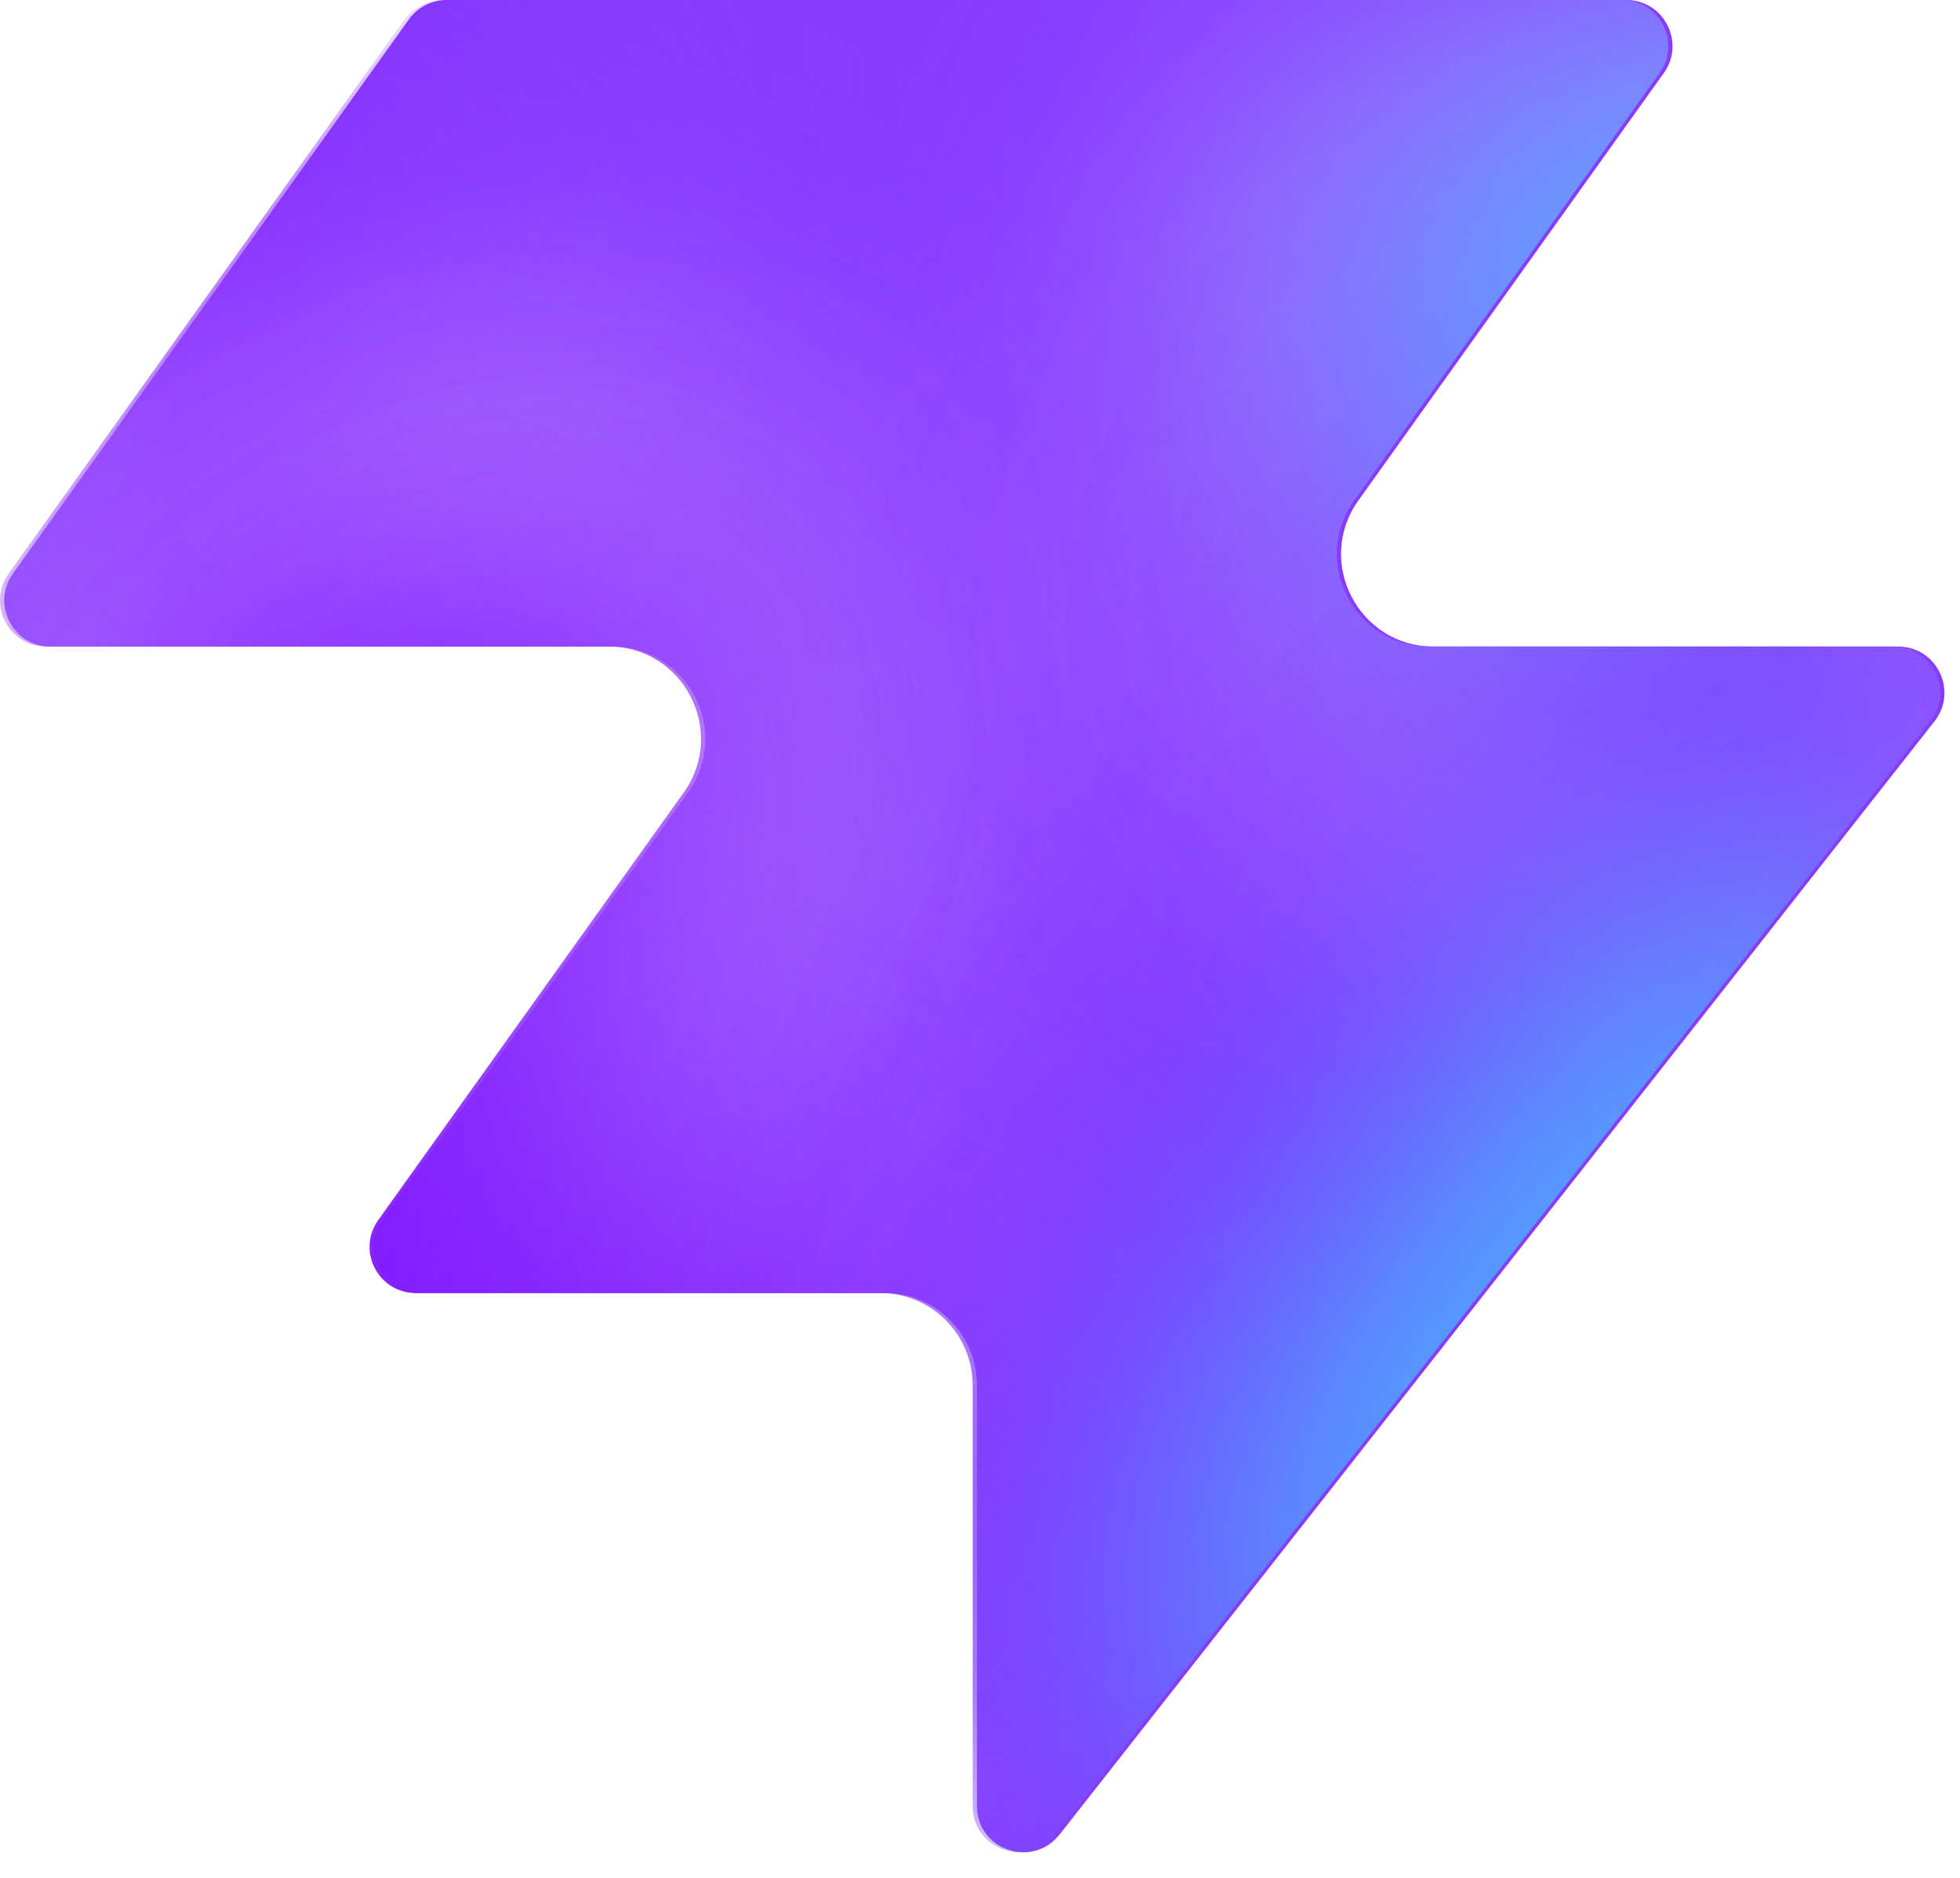
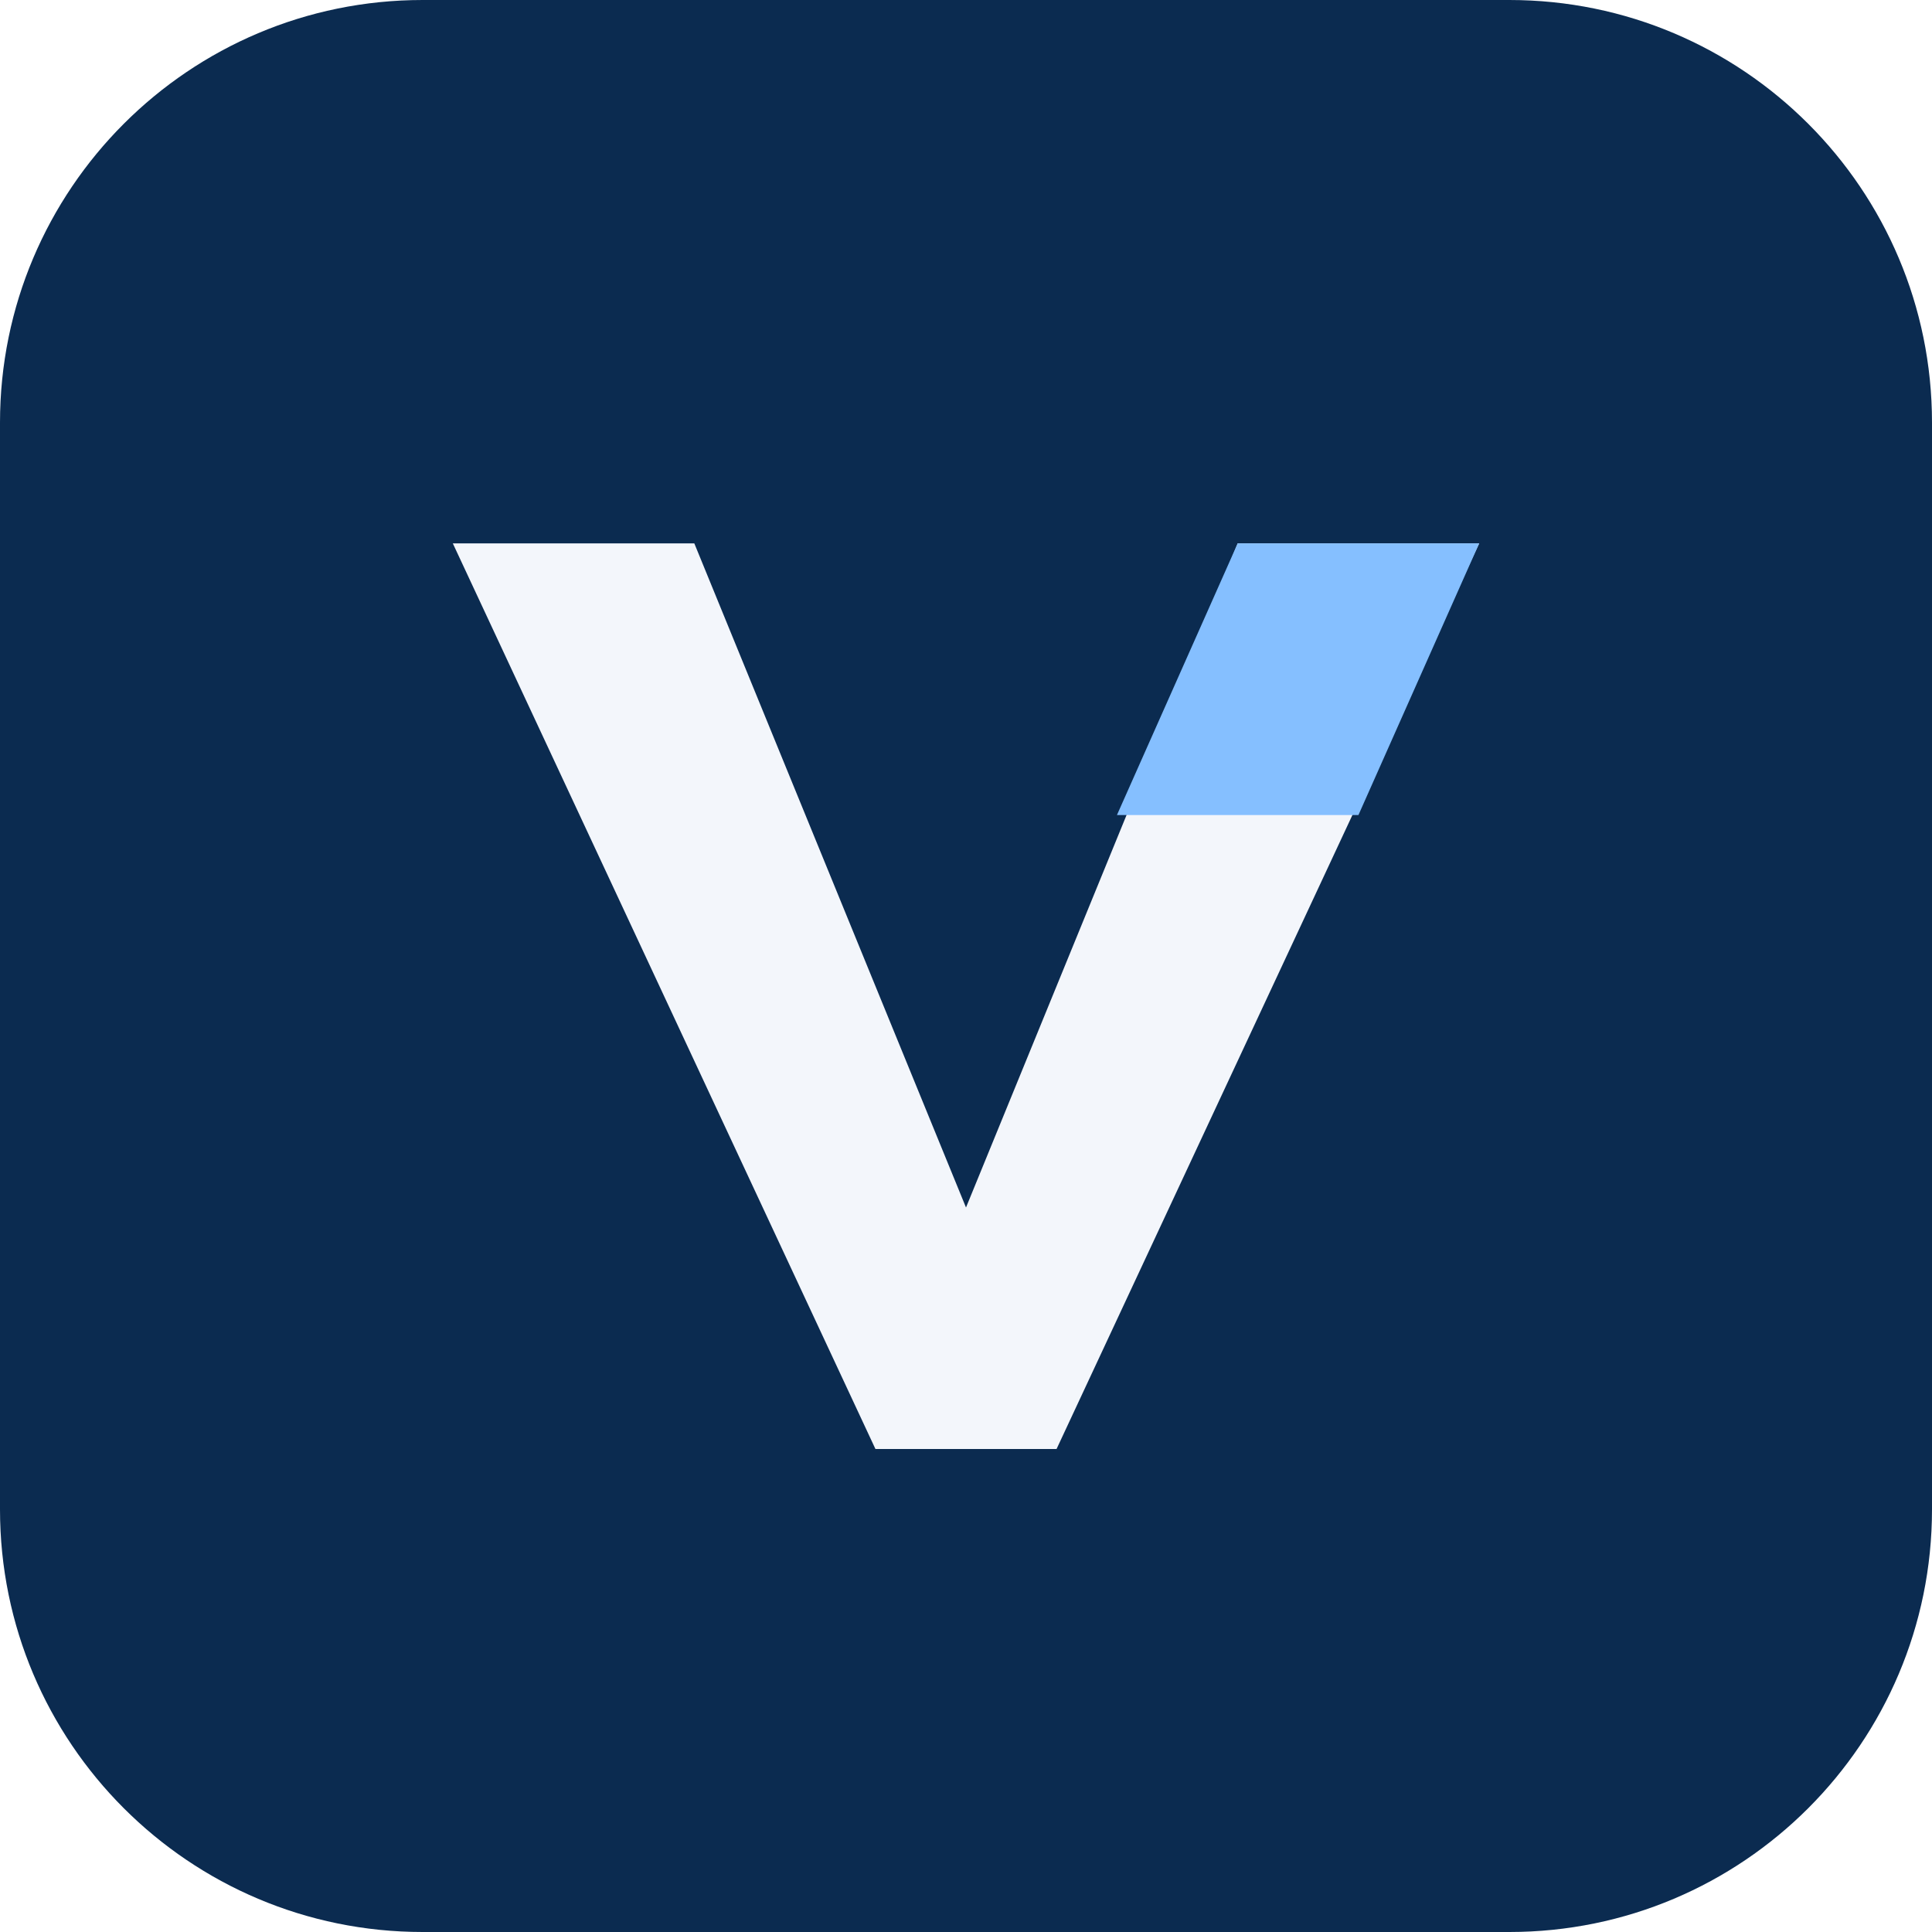
- <svg xmlns="http://www.w3.org/2000/svg" width="48" height="46" fill="none" viewBox="0 0 48 46">
-   <path fill="#863bff" d="M25.946 44.938c-.664.845-2.021.375-2.021-.698V33.937a2.26 2.26 0 0 0-2.262-2.262H10.287c-.92 0-1.456-1.04-.92-1.788l7.48-10.471c1.07-1.497 0-3.578-1.842-3.578H1.237c-.92 0-1.456-1.04-.92-1.788L10.013.474c.214-.297.556-.474.92-.474h28.894c.92 0 1.456 1.04.92 1.788l-7.48 10.471c-1.07 1.498 0 3.579 1.842 3.579h11.377c.943 0 1.473 1.088.89 1.83L25.947 44.94z" style="fill:#863bff;fill:color(display-p3 .525 .23 1);fill-opacity:1" />
-   <mask id="a" width="48" height="46" x="0" y="0" maskUnits="userSpaceOnUse" style="mask-type:alpha">
-     <path fill="#000" d="M25.842 44.938c-.664.844-2.021.375-2.021-.698V33.937a2.26 2.26 0 0 0-2.262-2.262H10.183c-.92 0-1.456-1.04-.92-1.788l7.48-10.471c1.07-1.498 0-3.579-1.842-3.579H1.133c-.92 0-1.456-1.04-.92-1.787L9.91.473c.214-.297.556-.474.92-.474h28.894c.92 0 1.456 1.04.92 1.788l-7.48 10.471c-1.07 1.498 0 3.578 1.842 3.578h11.377c.943 0 1.473 1.088.89 1.832L25.843 44.94z" style="fill:#000;fill-opacity:1" />
-   </mask>
-   <g mask="url(#a)">
-     <g filter="url(#b)">
-       <ellipse cx="5.508" cy="14.704" fill="#ede6ff" rx="5.508" ry="14.704" style="fill:#ede6ff;fill:color(display-p3 .927 .903 1);fill-opacity:1" transform="matrix(.00324 1 1 -.00324 -4.47 31.516)" />
-     </g>
-     <g filter="url(#c)">
-       <ellipse cx="10.399" cy="29.851" fill="#ede6ff" rx="10.399" ry="29.851" style="fill:#ede6ff;fill:color(display-p3 .927 .903 1);fill-opacity:1" transform="matrix(.00324 1 1 -.00324 -39.328 7.883)" />
-     </g>
-     <g filter="url(#d)">
-       <ellipse cx="5.508" cy="30.487" fill="#7e14ff" rx="5.508" ry="30.487" style="fill:#7e14ff;fill:color(display-p3 .492 .077 1);fill-opacity:1" transform="rotate(89.814 -25.913 -14.639)scale(1 -1)" />
-     </g>
-     <g filter="url(#e)">
-       <ellipse cx="5.508" cy="30.599" fill="#7e14ff" rx="5.508" ry="30.599" style="fill:#7e14ff;fill:color(display-p3 .492 .077 1);fill-opacity:1" transform="rotate(89.814 -32.644 -3.334)scale(1 -1)" />
-     </g>
-     <g filter="url(#f)">
-       <ellipse cx="5.508" cy="30.599" fill="#7e14ff" rx="5.508" ry="30.599" style="fill:#7e14ff;fill:color(display-p3 .492 .077 1);fill-opacity:1" transform="matrix(.00324 1 1 -.00324 -34.34 30.47)" />
-     </g>
-     <g filter="url(#g)">
-       <ellipse cx="14.072" cy="22.078" fill="#ede6ff" rx="14.072" ry="22.078" style="fill:#ede6ff;fill:color(display-p3 .927 .903 1);fill-opacity:1" transform="rotate(93.35 24.506 48.493)scale(-1 1)" />
-     </g>
-     <g filter="url(#h)">
-       <ellipse cx="3.47" cy="21.501" fill="#7e14ff" rx="3.47" ry="21.501" style="fill:#7e14ff;fill:color(display-p3 .492 .077 1);fill-opacity:1" transform="rotate(89.009 28.708 47.59)scale(-1 1)" />
-     </g>
-     <g filter="url(#i)">
-       <ellipse cx="3.47" cy="21.501" fill="#7e14ff" rx="3.47" ry="21.501" style="fill:#7e14ff;fill:color(display-p3 .492 .077 1);fill-opacity:1" transform="rotate(89.009 28.708 47.59)scale(-1 1)" />
-     </g>
-     <g filter="url(#j)">
-       <ellipse cx=".387" cy="8.972" fill="#7e14ff" rx="4.407" ry="29.108" style="fill:#7e14ff;fill:color(display-p3 .492 .077 1);fill-opacity:1" transform="rotate(39.51 .387 8.972)" />
-     </g>
-     <g filter="url(#k)">
-       <ellipse cx="47.523" cy="-6.092" fill="#7e14ff" rx="4.407" ry="29.108" style="fill:#7e14ff;fill:color(display-p3 .492 .077 1);fill-opacity:1" transform="rotate(37.892 47.523 -6.092)" />
-     </g>
-     <g filter="url(#l)">
-       <ellipse cx="41.412" cy="6.333" fill="#47bfff" rx="5.971" ry="9.665" style="fill:#47bfff;fill:color(display-p3 .28 .748 1);fill-opacity:1" transform="rotate(37.892 41.412 6.333)" />
-     </g>
-     <g filter="url(#m)">
-       <ellipse cx="-1.879" cy="38.332" fill="#7e14ff" rx="4.407" ry="29.108" style="fill:#7e14ff;fill:color(display-p3 .492 .077 1);fill-opacity:1" transform="rotate(37.892 -1.88 38.332)" />
-     </g>
-     <g filter="url(#n)">
-       <ellipse cx="-1.879" cy="38.332" fill="#7e14ff" rx="4.407" ry="29.108" style="fill:#7e14ff;fill:color(display-p3 .492 .077 1);fill-opacity:1" transform="rotate(37.892 -1.88 38.332)" />
-     </g>
-     <g filter="url(#o)">
-       <ellipse cx="35.651" cy="29.907" fill="#7e14ff" rx="4.407" ry="29.108" style="fill:#7e14ff;fill:color(display-p3 .492 .077 1);fill-opacity:1" transform="rotate(37.892 35.651 29.907)" />
-     </g>
-     <g filter="url(#p)">
-       <ellipse cx="38.418" cy="32.4" fill="#47bfff" rx="5.971" ry="15.297" style="fill:#47bfff;fill:color(display-p3 .28 .748 1);fill-opacity:1" transform="rotate(37.892 38.418 32.4)" />
-     </g>
-   </g>
-   <defs>
-     <filter id="b" width="60.045" height="41.654" x="-19.77" y="16.149" color-interpolation-filters="sRGB" filterUnits="userSpaceOnUse">
-       <feFlood flood-opacity="0" result="BackgroundImageFix" />
-       <feBlend in="SourceGraphic" in2="BackgroundImageFix" result="shape" />
-       <feGaussianBlur result="effect1_foregroundBlur_2002_17158" stdDeviation="7.659" />
-     </filter>
-     <filter id="c" width="90.34" height="51.437" x="-54.613" y="-7.533" color-interpolation-filters="sRGB" filterUnits="userSpaceOnUse">
-       <feFlood flood-opacity="0" result="BackgroundImageFix" />
-       <feBlend in="SourceGraphic" in2="BackgroundImageFix" result="shape" />
-       <feGaussianBlur result="effect1_foregroundBlur_2002_17158" stdDeviation="7.659" />
-     </filter>
-     <filter id="d" width="79.355" height="29.4" x="-49.64" y="2.03" color-interpolation-filters="sRGB" filterUnits="userSpaceOnUse">
-       <feFlood flood-opacity="0" result="BackgroundImageFix" />
-       <feBlend in="SourceGraphic" in2="BackgroundImageFix" result="shape" />
-       <feGaussianBlur result="effect1_foregroundBlur_2002_17158" stdDeviation="4.596" />
-     </filter>
-     <filter id="e" width="79.579" height="29.4" x="-45.045" y="20.029" color-interpolation-filters="sRGB" filterUnits="userSpaceOnUse">
-       <feFlood flood-opacity="0" result="BackgroundImageFix" />
-       <feBlend in="SourceGraphic" in2="BackgroundImageFix" result="shape" />
-       <feGaussianBlur result="effect1_foregroundBlur_2002_17158" stdDeviation="4.596" />
-     </filter>
-     <filter id="f" width="79.579" height="29.4" x="-43.513" y="21.178" color-interpolation-filters="sRGB" filterUnits="userSpaceOnUse">
-       <feFlood flood-opacity="0" result="BackgroundImageFix" />
-       <feBlend in="SourceGraphic" in2="BackgroundImageFix" result="shape" />
-       <feGaussianBlur result="effect1_foregroundBlur_2002_17158" stdDeviation="4.596" />
-     </filter>
-     <filter id="g" width="74.749" height="58.852" x="15.756" y="-17.901" color-interpolation-filters="sRGB" filterUnits="userSpaceOnUse">
-       <feFlood flood-opacity="0" result="BackgroundImageFix" />
-       <feBlend in="SourceGraphic" in2="BackgroundImageFix" result="shape" />
-       <feGaussianBlur result="effect1_foregroundBlur_2002_17158" stdDeviation="7.659" />
-     </filter>
-     <filter id="h" width="61.377" height="25.362" x="23.548" y="2.284" color-interpolation-filters="sRGB" filterUnits="userSpaceOnUse">
-       <feFlood flood-opacity="0" result="BackgroundImageFix" />
-       <feBlend in="SourceGraphic" in2="BackgroundImageFix" result="shape" />
-       <feGaussianBlur result="effect1_foregroundBlur_2002_17158" stdDeviation="4.596" />
-     </filter>
-     <filter id="i" width="61.377" height="25.362" x="23.548" y="2.284" color-interpolation-filters="sRGB" filterUnits="userSpaceOnUse">
-       <feFlood flood-opacity="0" result="BackgroundImageFix" />
-       <feBlend in="SourceGraphic" in2="BackgroundImageFix" result="shape" />
-       <feGaussianBlur result="effect1_foregroundBlur_2002_17158" stdDeviation="4.596" />
-     </filter>
-     <filter id="j" width="56.045" height="63.649" x="-27.636" y="-22.853" color-interpolation-filters="sRGB" filterUnits="userSpaceOnUse">
-       <feFlood flood-opacity="0" result="BackgroundImageFix" />
-       <feBlend in="SourceGraphic" in2="BackgroundImageFix" result="shape" />
-       <feGaussianBlur result="effect1_foregroundBlur_2002_17158" stdDeviation="4.596" />
-     </filter>
-     <filter id="k" width="54.814" height="64.646" x="20.116" y="-38.415" color-interpolation-filters="sRGB" filterUnits="userSpaceOnUse">
-       <feFlood flood-opacity="0" result="BackgroundImageFix" />
-       <feBlend in="SourceGraphic" in2="BackgroundImageFix" result="shape" />
-       <feGaussianBlur result="effect1_foregroundBlur_2002_17158" stdDeviation="4.596" />
-     </filter>
-     <filter id="l" width="33.541" height="35.313" x="24.641" y="-11.323" color-interpolation-filters="sRGB" filterUnits="userSpaceOnUse">
-       <feFlood flood-opacity="0" result="BackgroundImageFix" />
-       <feBlend in="SourceGraphic" in2="BackgroundImageFix" result="shape" />
-       <feGaussianBlur result="effect1_foregroundBlur_2002_17158" stdDeviation="4.596" />
-     </filter>
-     <filter id="m" width="54.814" height="64.646" x="-29.286" y="6.009" color-interpolation-filters="sRGB" filterUnits="userSpaceOnUse">
-       <feFlood flood-opacity="0" result="BackgroundImageFix" />
-       <feBlend in="SourceGraphic" in2="BackgroundImageFix" result="shape" />
-       <feGaussianBlur result="effect1_foregroundBlur_2002_17158" stdDeviation="4.596" />
-     </filter>
-     <filter id="n" width="54.814" height="64.646" x="-29.286" y="6.009" color-interpolation-filters="sRGB" filterUnits="userSpaceOnUse">
-       <feFlood flood-opacity="0" result="BackgroundImageFix" />
-       <feBlend in="SourceGraphic" in2="BackgroundImageFix" result="shape" />
-       <feGaussianBlur result="effect1_foregroundBlur_2002_17158" stdDeviation="4.596" />
-     </filter>
-     <filter id="o" width="54.814" height="64.646" x="8.244" y="-2.416" color-interpolation-filters="sRGB" filterUnits="userSpaceOnUse">
-       <feFlood flood-opacity="0" result="BackgroundImageFix" />
-       <feBlend in="SourceGraphic" in2="BackgroundImageFix" result="shape" />
-       <feGaussianBlur result="effect1_foregroundBlur_2002_17158" stdDeviation="4.596" />
-     </filter>
-     <filter id="p" width="39.409" height="43.623" x="18.713" y="10.588" color-interpolation-filters="sRGB" filterUnits="userSpaceOnUse">
-       <feFlood flood-opacity="0" result="BackgroundImageFix" />
-       <feBlend in="SourceGraphic" in2="BackgroundImageFix" result="shape" />
-       <feGaussianBlur result="effect1_foregroundBlur_2002_17158" stdDeviation="4.596" />
-     </filter>
-   </defs>
+ <svg xmlns="http://www.w3.org/2000/svg" viewBox="0 0 64 64">
+   <rect width="64" height="64" rx="14" fill="#0b2b50" />
+   <path d="M15 18h8l9 22 9-22h8L35 48h-6z" fill="#f3f6fb" />
+   <path d="M41 18h8l-4 9h-8z" fill="#85bfff" />
</svg>
